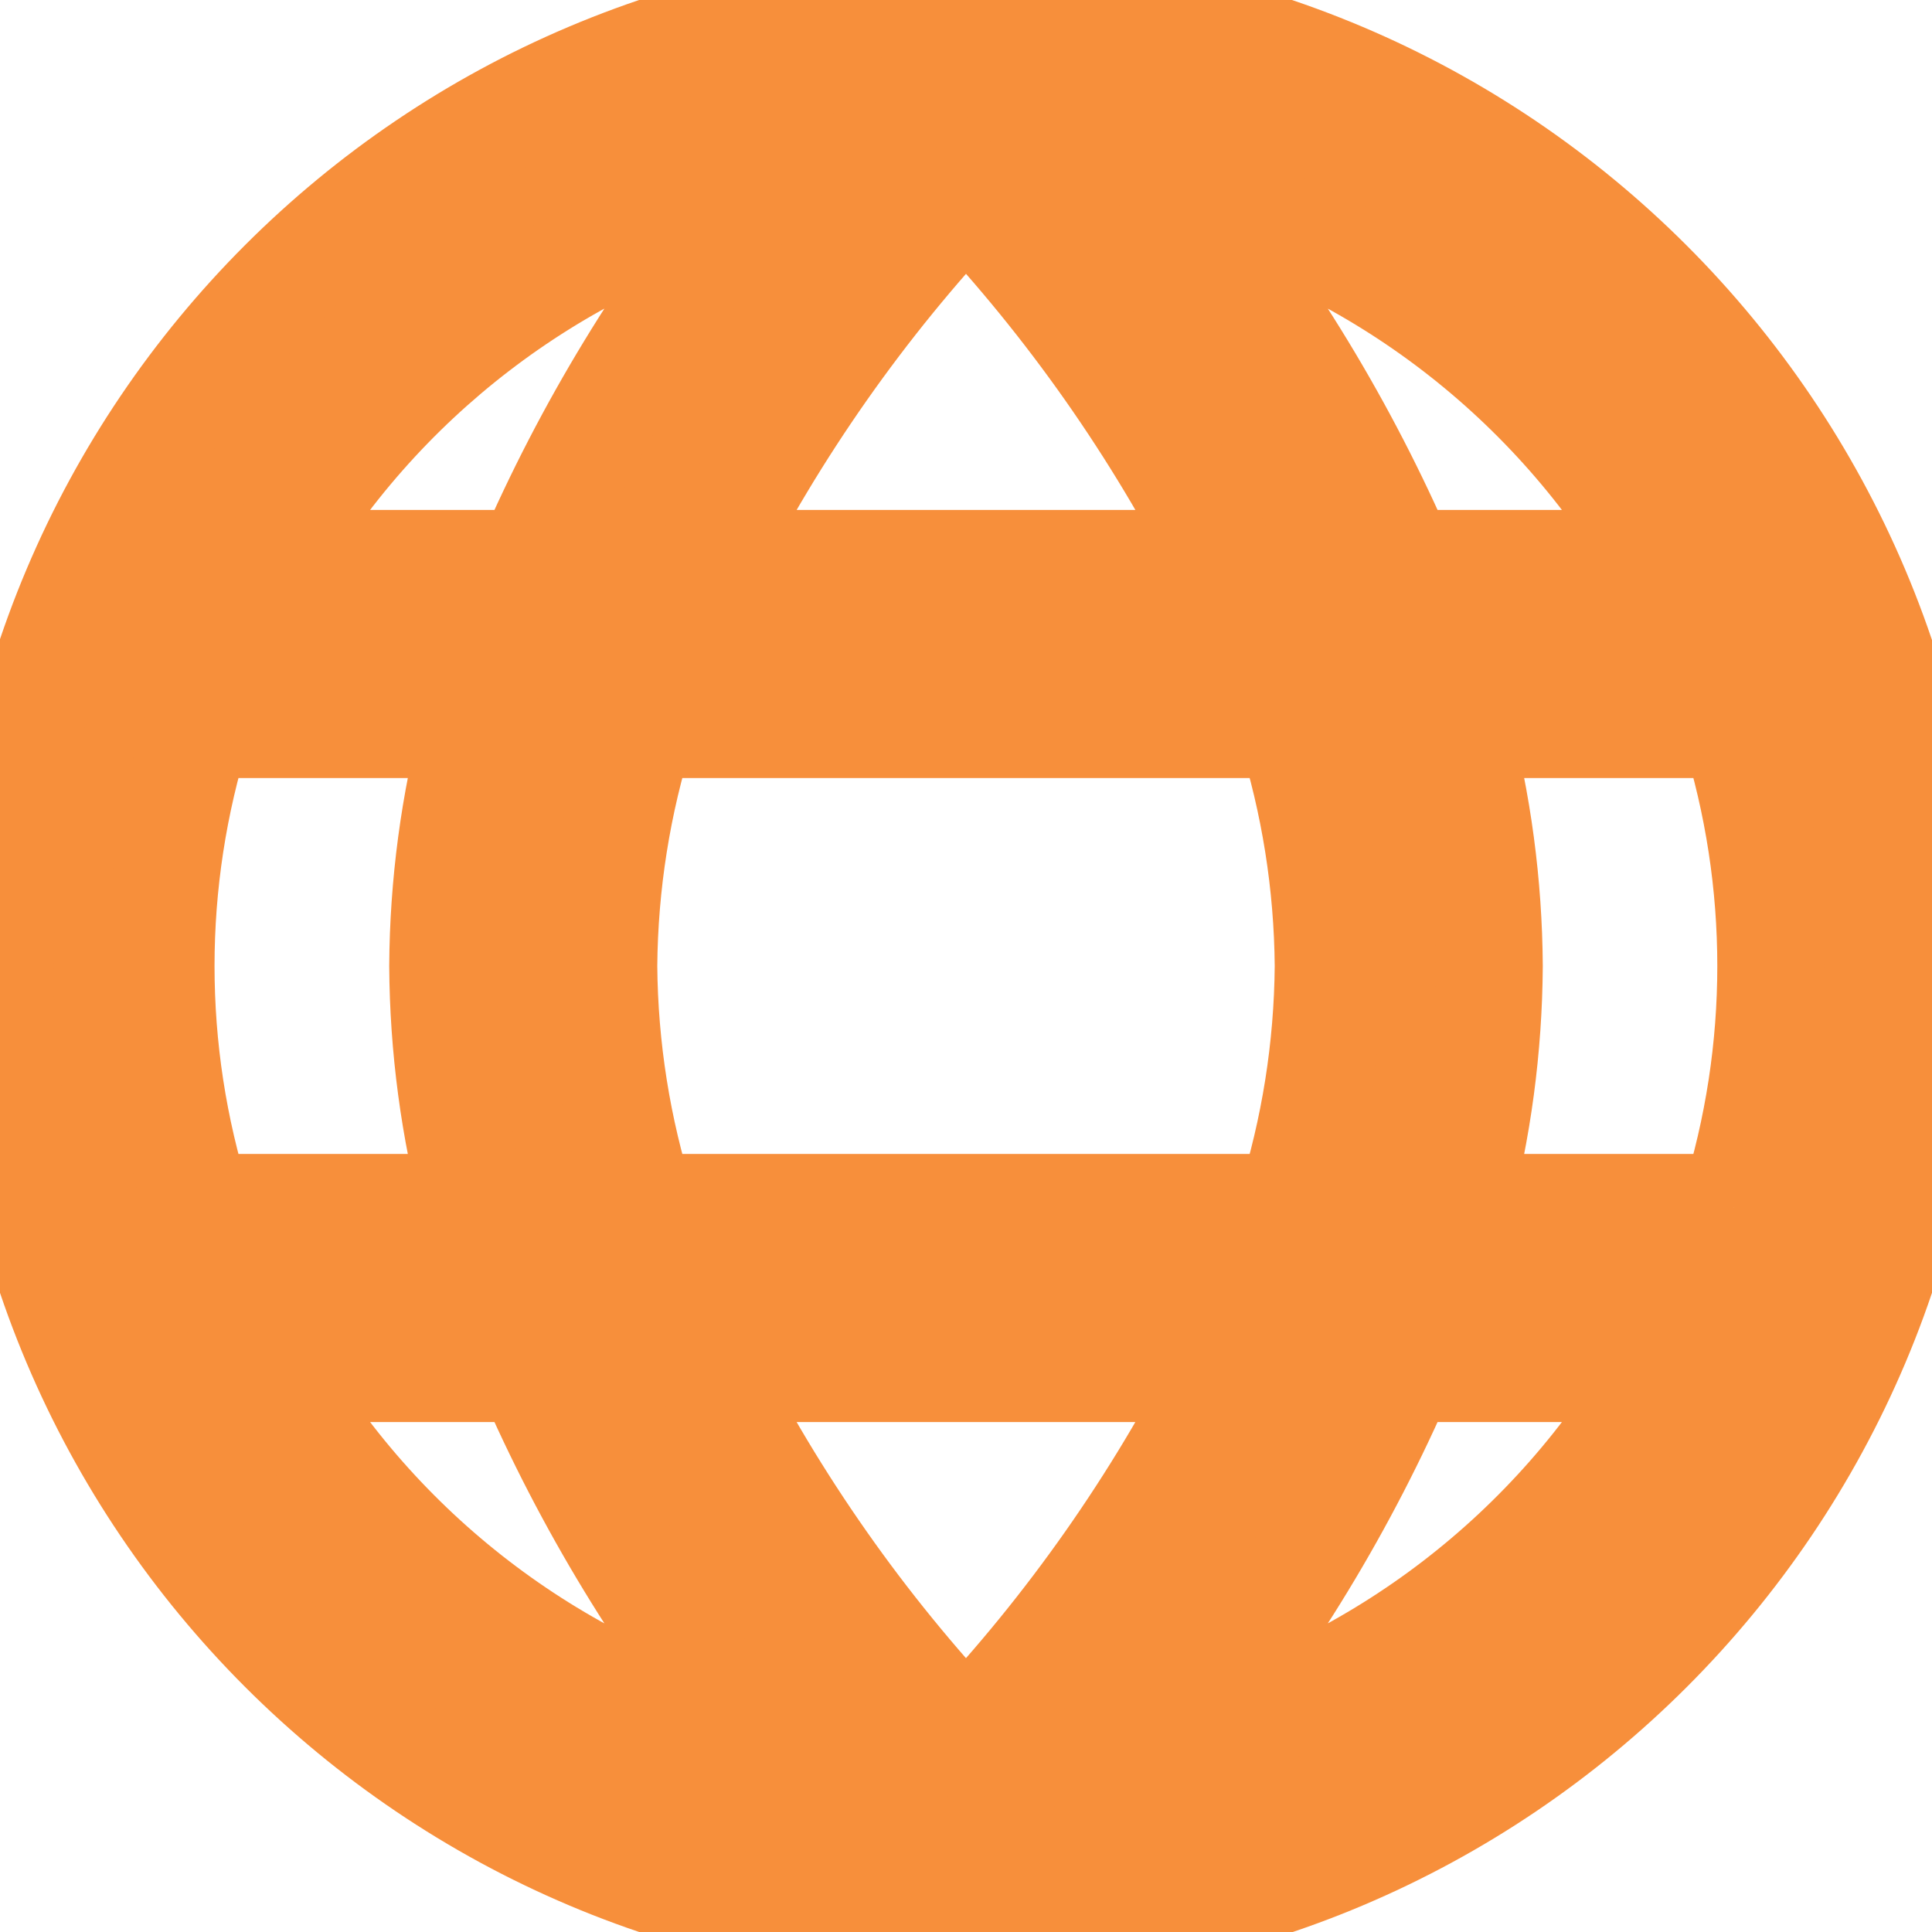
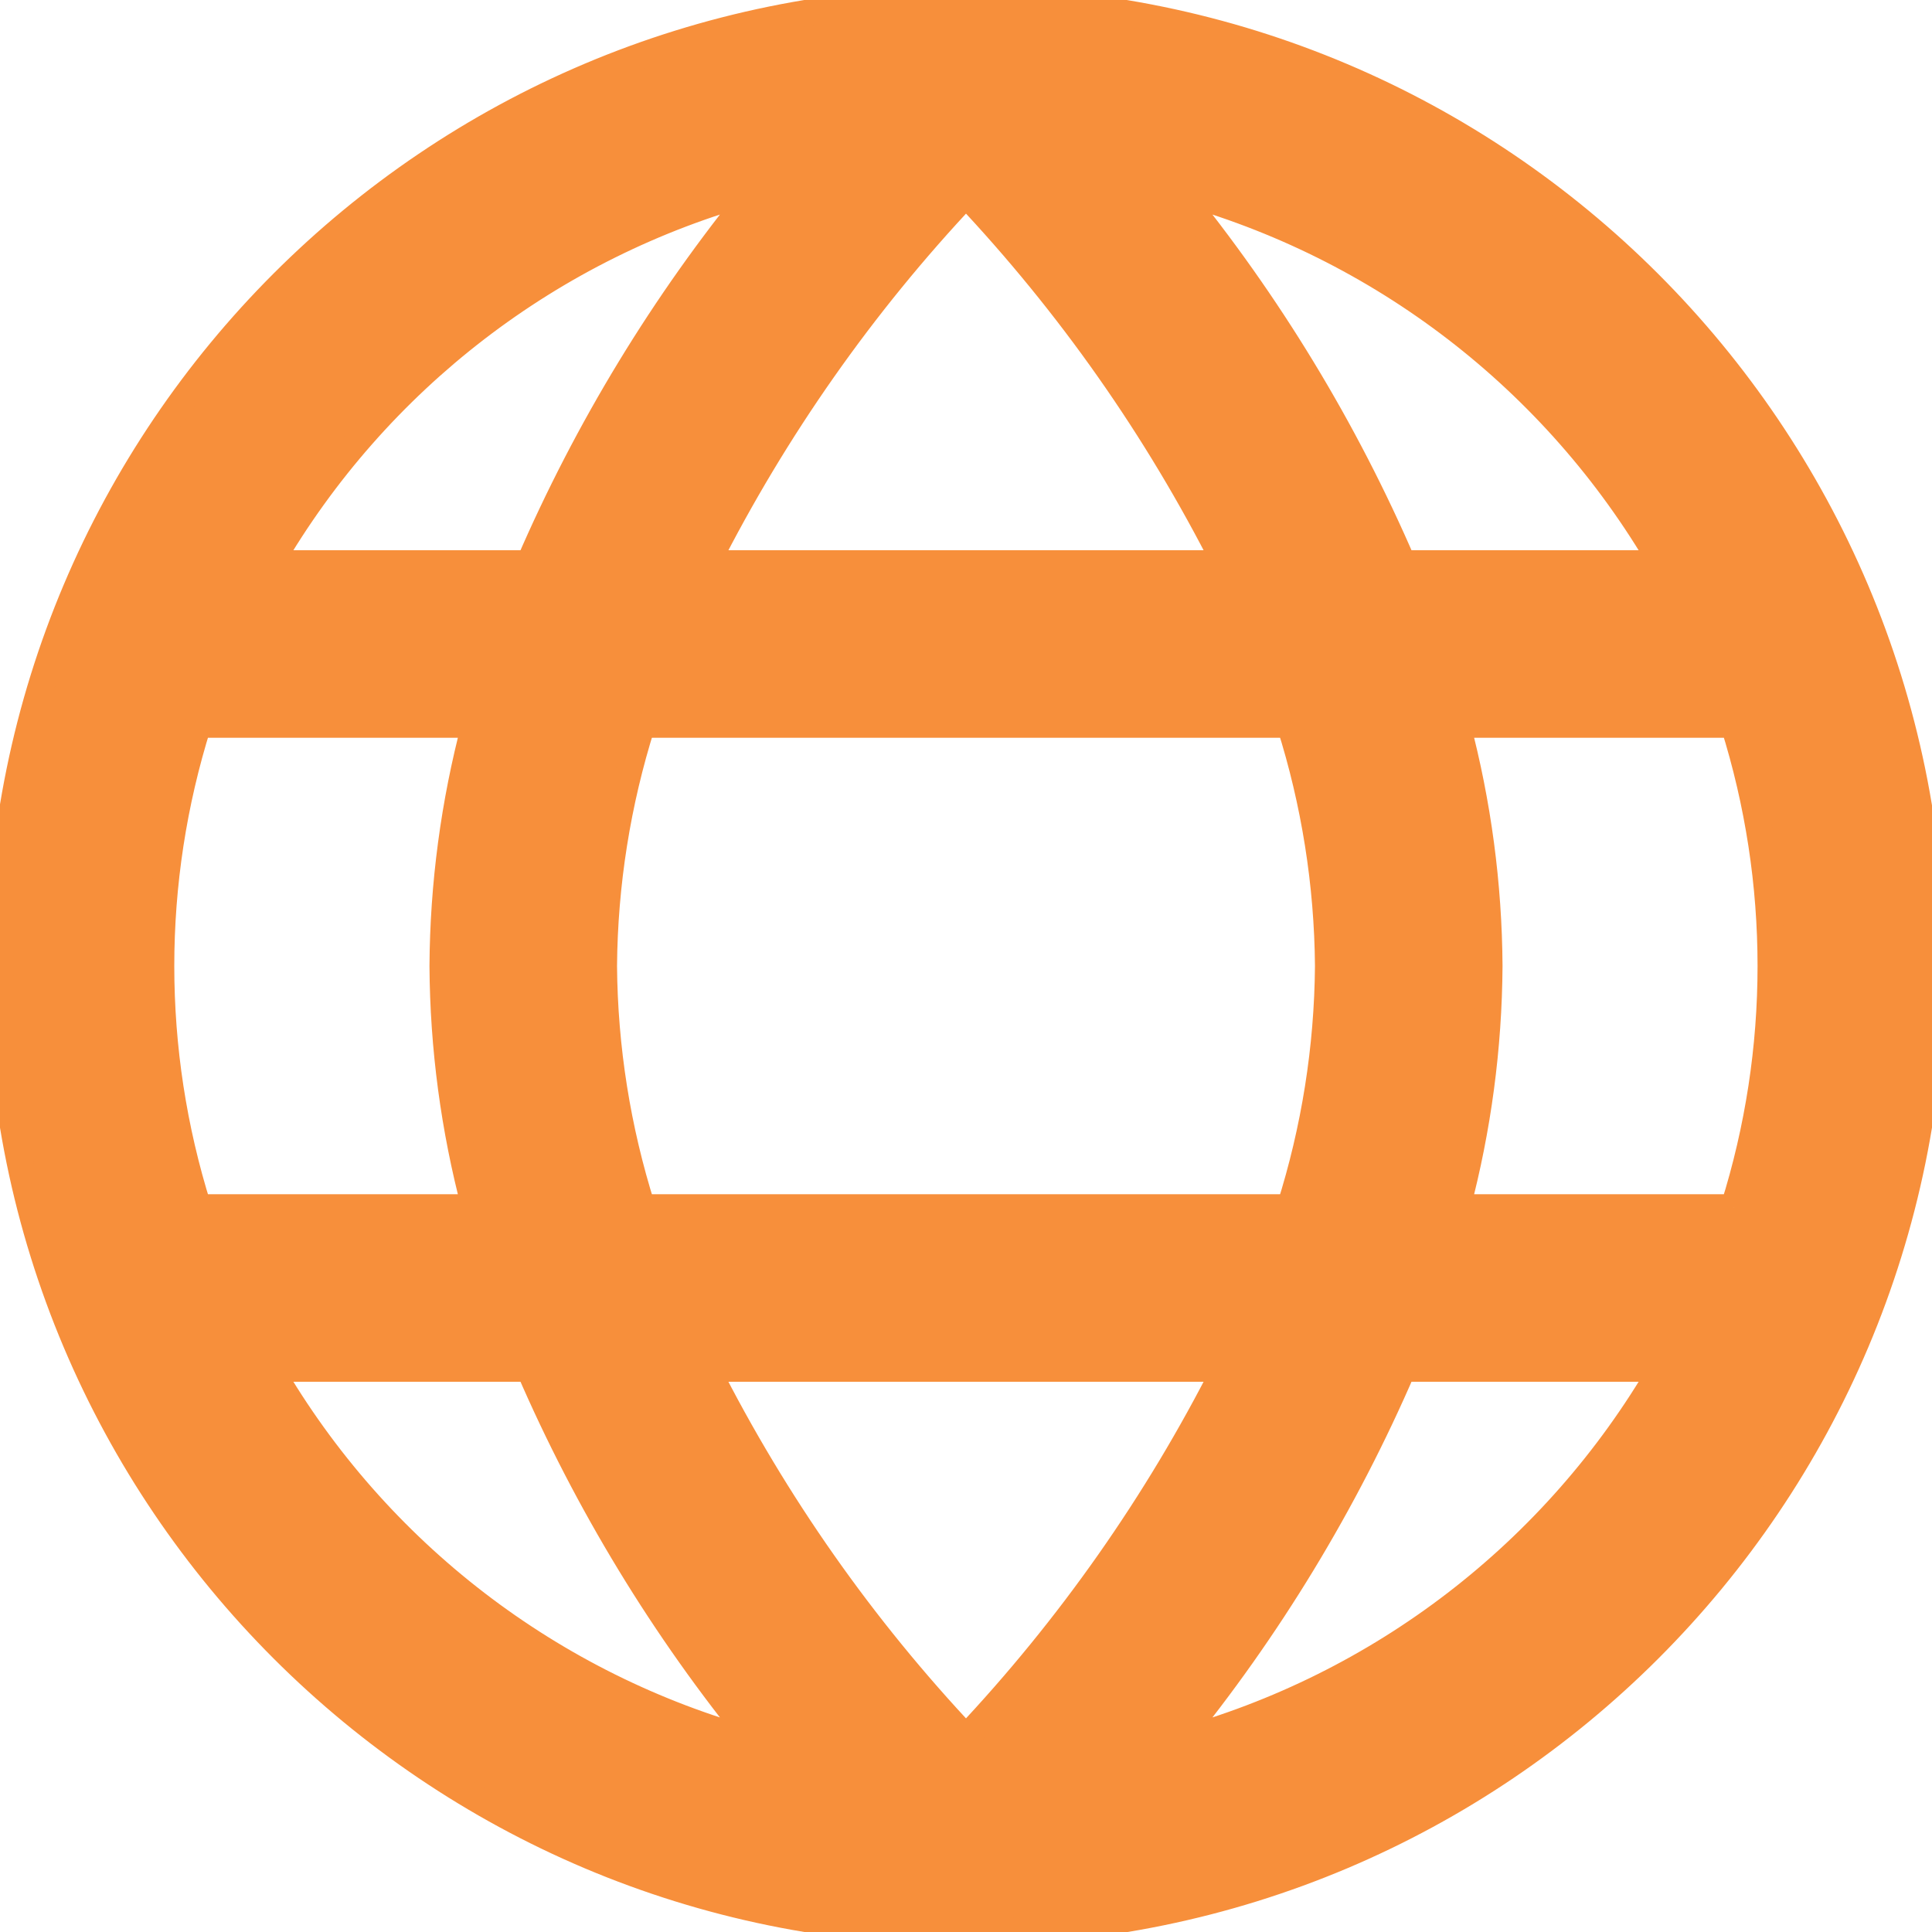
<svg xmlns="http://www.w3.org/2000/svg" viewBox="0 0 24 24" width="512" height="512" style="fill:#F78F3B;">
  <g id="_01_align_center" data-name="01 align center">
-     <path style="stroke:#F78F3B;stroke-width:1.33px;" d="M12,0A12,12,0,1,0,24,12,12.013,12.013,0,0,0,12,0Zm8.647,7H17.426a19.676,19.676,0,0,0-2.821-4.644A10.031,10.031,0,0,1,20.647,7ZM16.5,12a10.211,10.211,0,0,1-.476,3H7.976A10.211,10.211,0,0,1,7.5,12a10.211,10.211,0,0,1,.476-3h8.048A10.211,10.211,0,0,1,16.5,12ZM8.778,17h6.444A19.614,19.614,0,0,1,12,21.588,19.57,19.57,0,0,1,8.778,17Zm0-10A19.614,19.614,0,0,1,12,2.412,19.57,19.57,0,0,1,15.222,7ZM9.4,2.356A19.676,19.676,0,0,0,6.574,7H3.353A10.031,10.031,0,0,1,9.4,2.356ZM2.461,9H5.9a12.016,12.016,0,0,0-.4,3,12.016,12.016,0,0,0,.4,3H2.461a9.992,9.992,0,0,1,0-6Zm.892,8H6.574A19.676,19.676,0,0,0,9.4,21.644,10.031,10.031,0,0,1,3.353,17Zm11.252,4.644A19.676,19.676,0,0,0,17.426,17h3.221A10.031,10.031,0,0,1,14.605,21.644ZM21.539,15H18.1a12.016,12.016,0,0,0,.4-3,12.016,12.016,0,0,0-.4-3h3.437a9.992,9.992,0,0,1,0,6Z" />
+     <path style="stroke:#F78F3B;stroke-width:0.33px;" d="M12,0A12,12,0,1,0,24,12,12.013,12.013,0,0,0,12,0Zm8.647,7H17.426a19.676,19.676,0,0,0-2.821-4.644A10.031,10.031,0,0,1,20.647,7ZM16.5,12a10.211,10.211,0,0,1-.476,3H7.976A10.211,10.211,0,0,1,7.5,12a10.211,10.211,0,0,1,.476-3h8.048A10.211,10.211,0,0,1,16.5,12ZM8.778,17h6.444A19.614,19.614,0,0,1,12,21.588,19.57,19.57,0,0,1,8.778,17Zm0-10A19.614,19.614,0,0,1,12,2.412,19.57,19.57,0,0,1,15.222,7ZM9.4,2.356A19.676,19.676,0,0,0,6.574,7H3.353A10.031,10.031,0,0,1,9.4,2.356ZM2.461,9H5.9a12.016,12.016,0,0,0-.4,3,12.016,12.016,0,0,0,.4,3H2.461a9.992,9.992,0,0,1,0-6Zm.892,8H6.574A19.676,19.676,0,0,0,9.4,21.644,10.031,10.031,0,0,1,3.353,17Zm11.252,4.644A19.676,19.676,0,0,0,17.426,17h3.221A10.031,10.031,0,0,1,14.605,21.644ZM21.539,15H18.1a12.016,12.016,0,0,0,.4-3,12.016,12.016,0,0,0-.4-3h3.437a9.992,9.992,0,0,1,0,6Z" />
  </g>
</svg>
